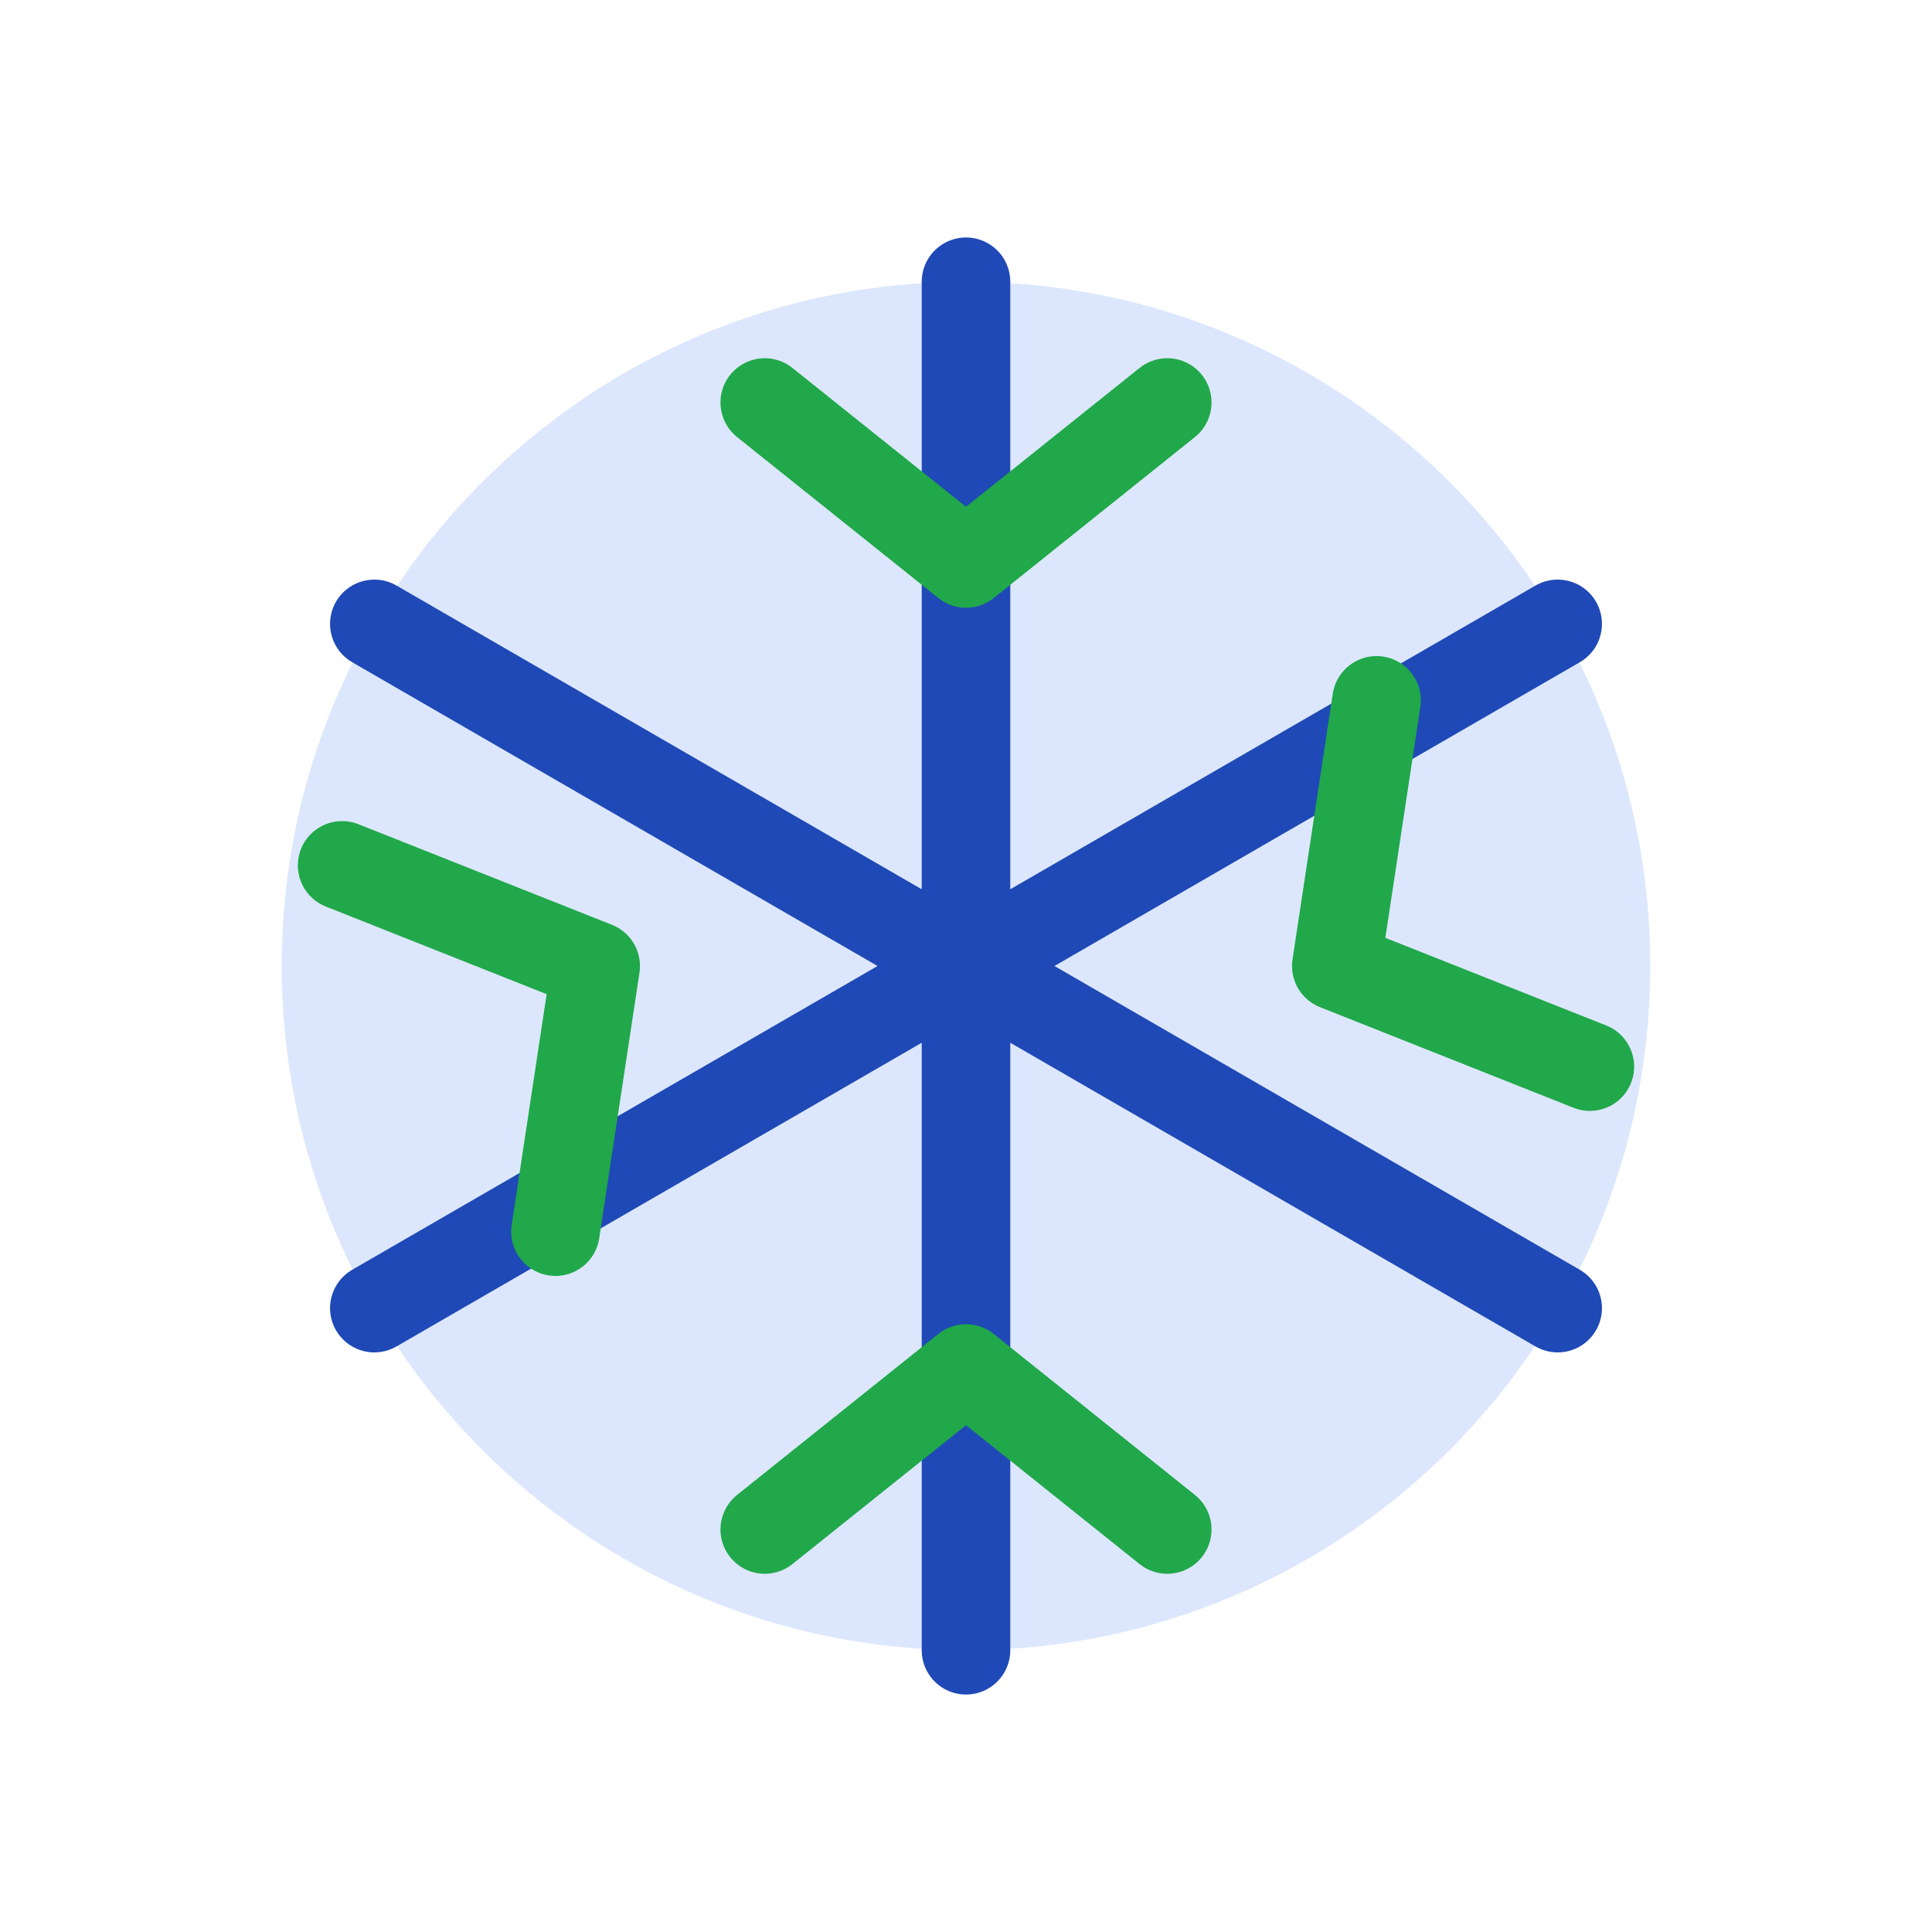
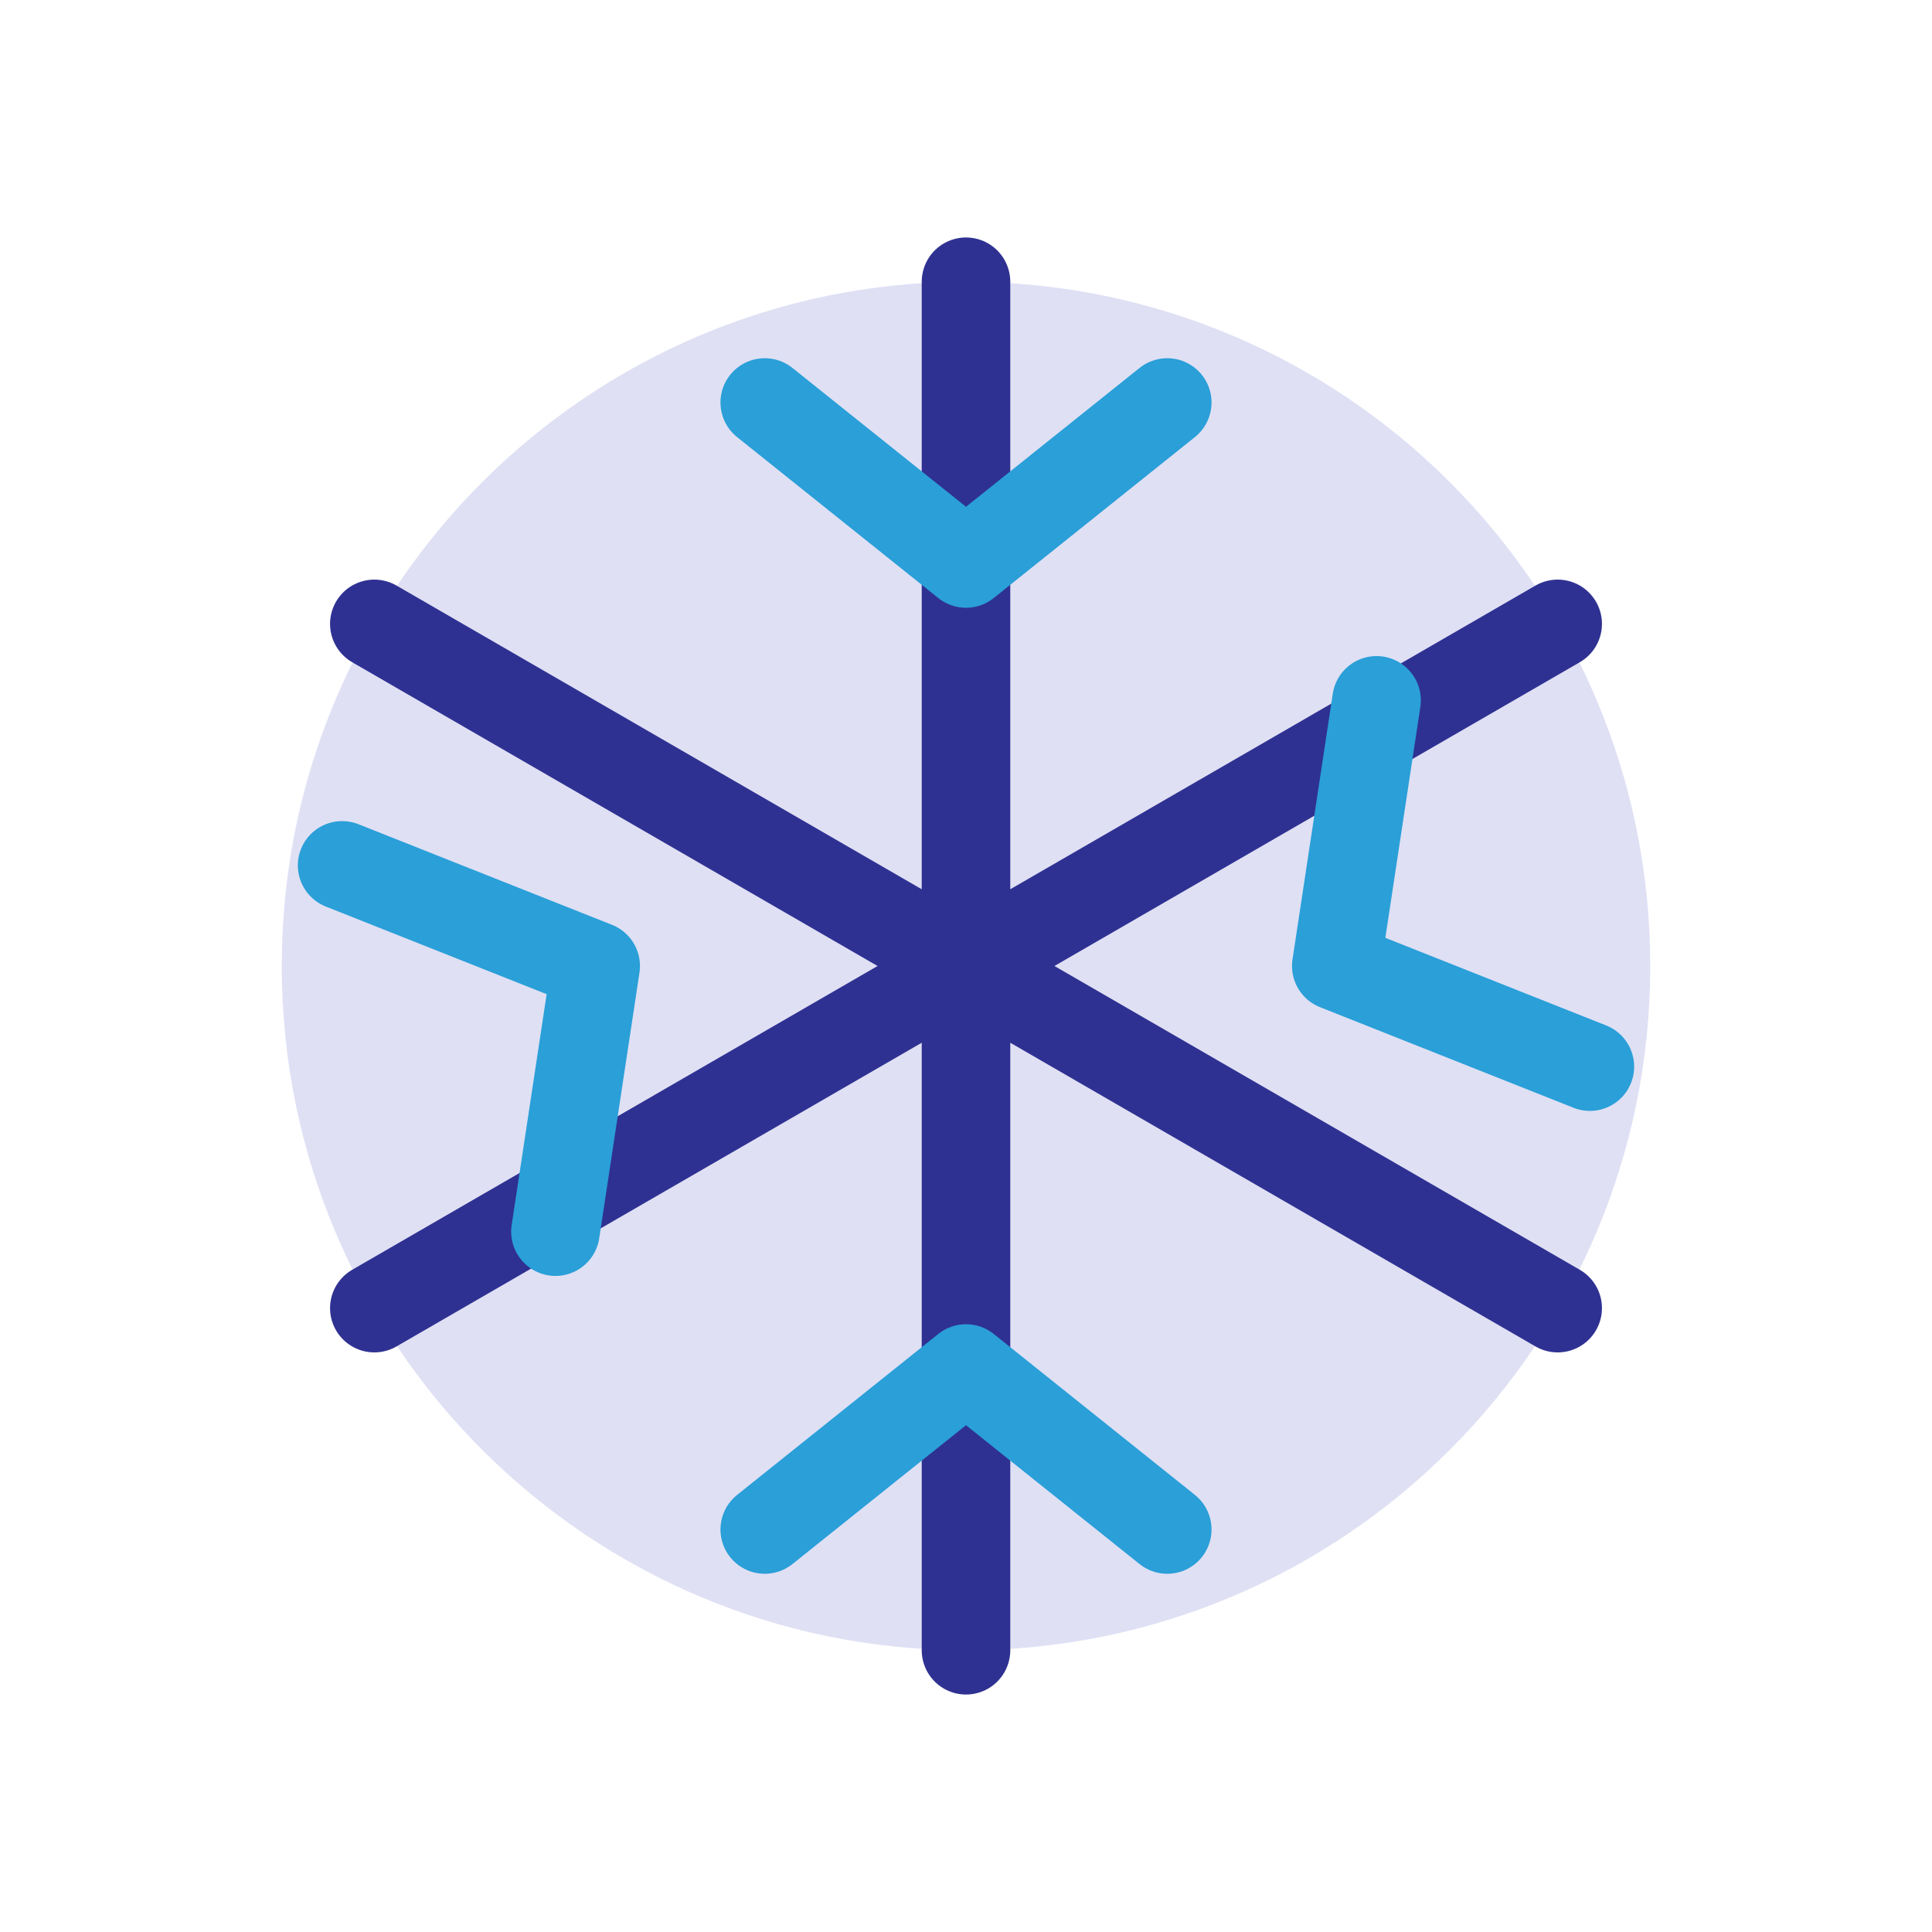
<svg xmlns="http://www.w3.org/2000/svg" viewBox="0 0 48 48" width="48" height="48">
-   <circle cx="24" cy="24" r="17" fill="#DCE7FD" />
-   <path d="M24 7v34M9.3 15.5l29.4 17M9.3 32.5l29.4-17" fill="none" stroke="#1F49B6" stroke-width="2.2" stroke-linecap="round" stroke-linejoin="round" />
-   <path d="m19 10 5 4 5-4M19 38l5-4 5 4M8.5 21.5l6.3 2.5-1 6.6M39.5 26.5l-6.3-2.5 1-6.6" fill="none" stroke="#21A84A" stroke-width="2.2" stroke-linecap="round" stroke-linejoin="round" />
+   <circle cx="24" cy="24" r="17" fill="#DFE0F4" />
+   <path d="M24 7v34M9.3 15.5l29.4 17M9.3 32.5l29.4-17" fill="none" stroke="#2F3192" stroke-width="2.2" stroke-linecap="round" stroke-linejoin="round" />
+   <path d="m19 10 5 4 5-4M19 38l5-4 5 4M8.5 21.5l6.3 2.5-1 6.6M39.5 26.5l-6.3-2.5 1-6.6" fill="none" stroke="#2A9FD8" stroke-width="2.2" stroke-linecap="round" stroke-linejoin="round" />
</svg>
